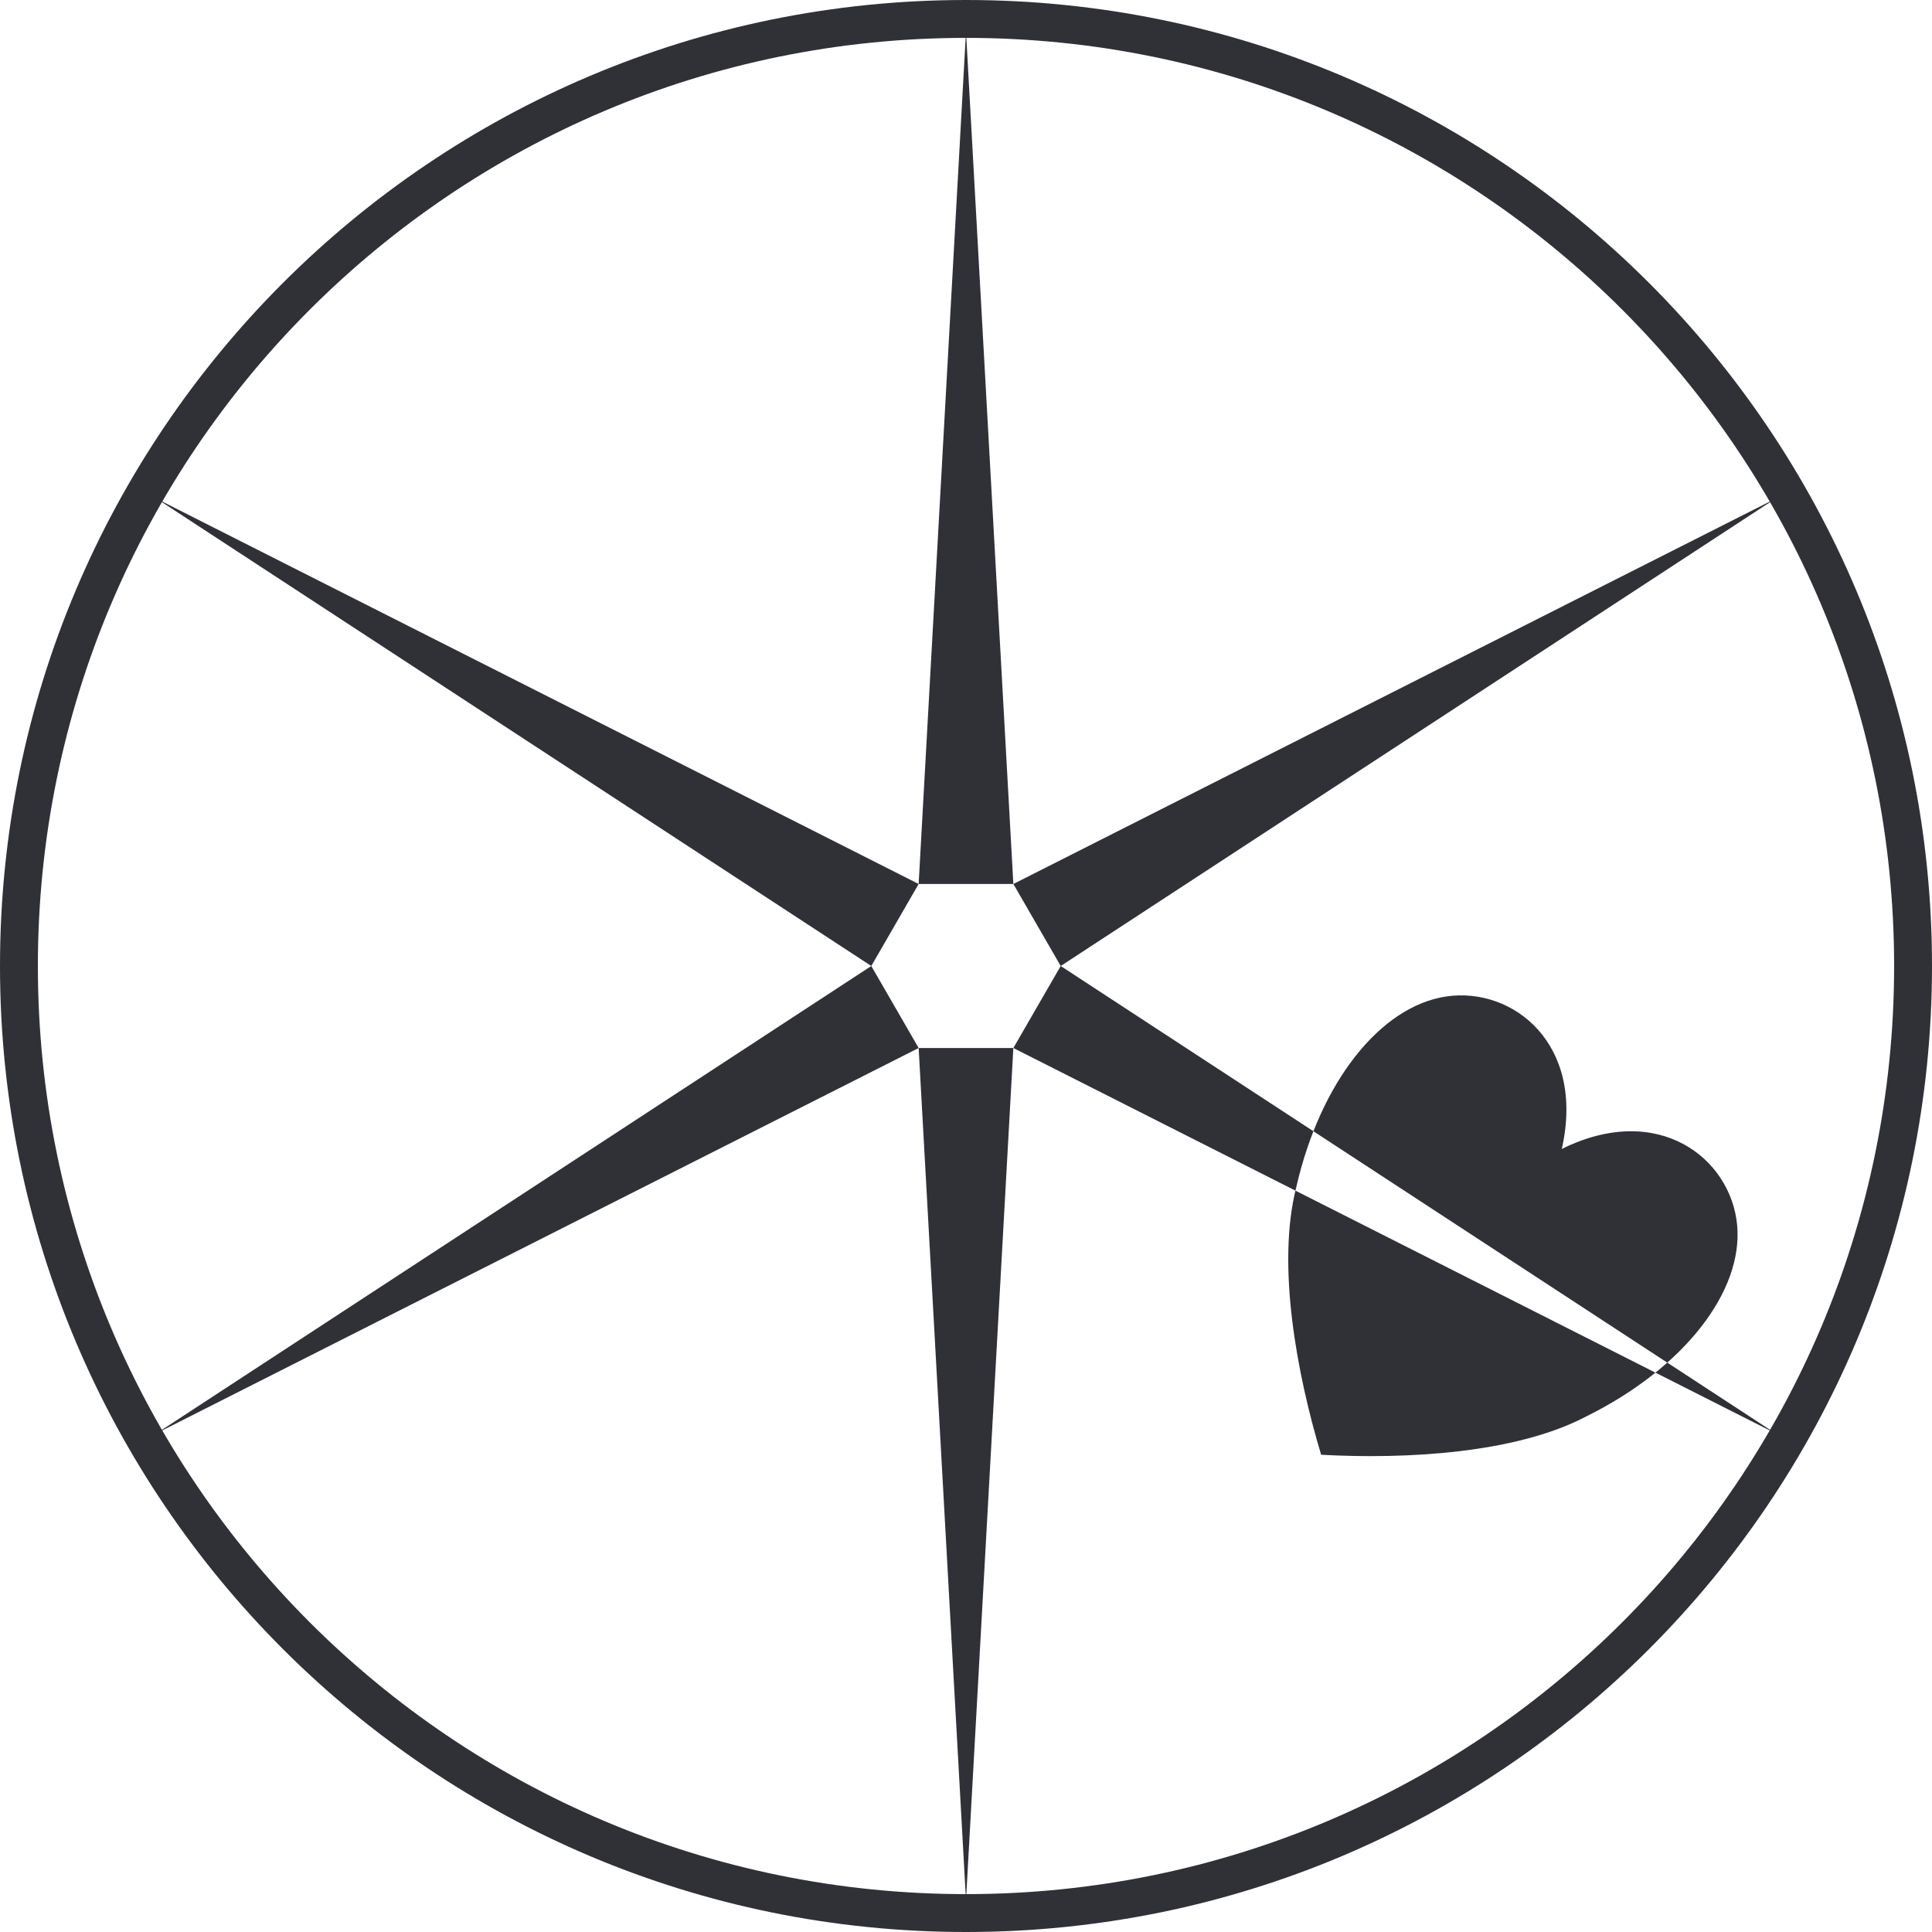
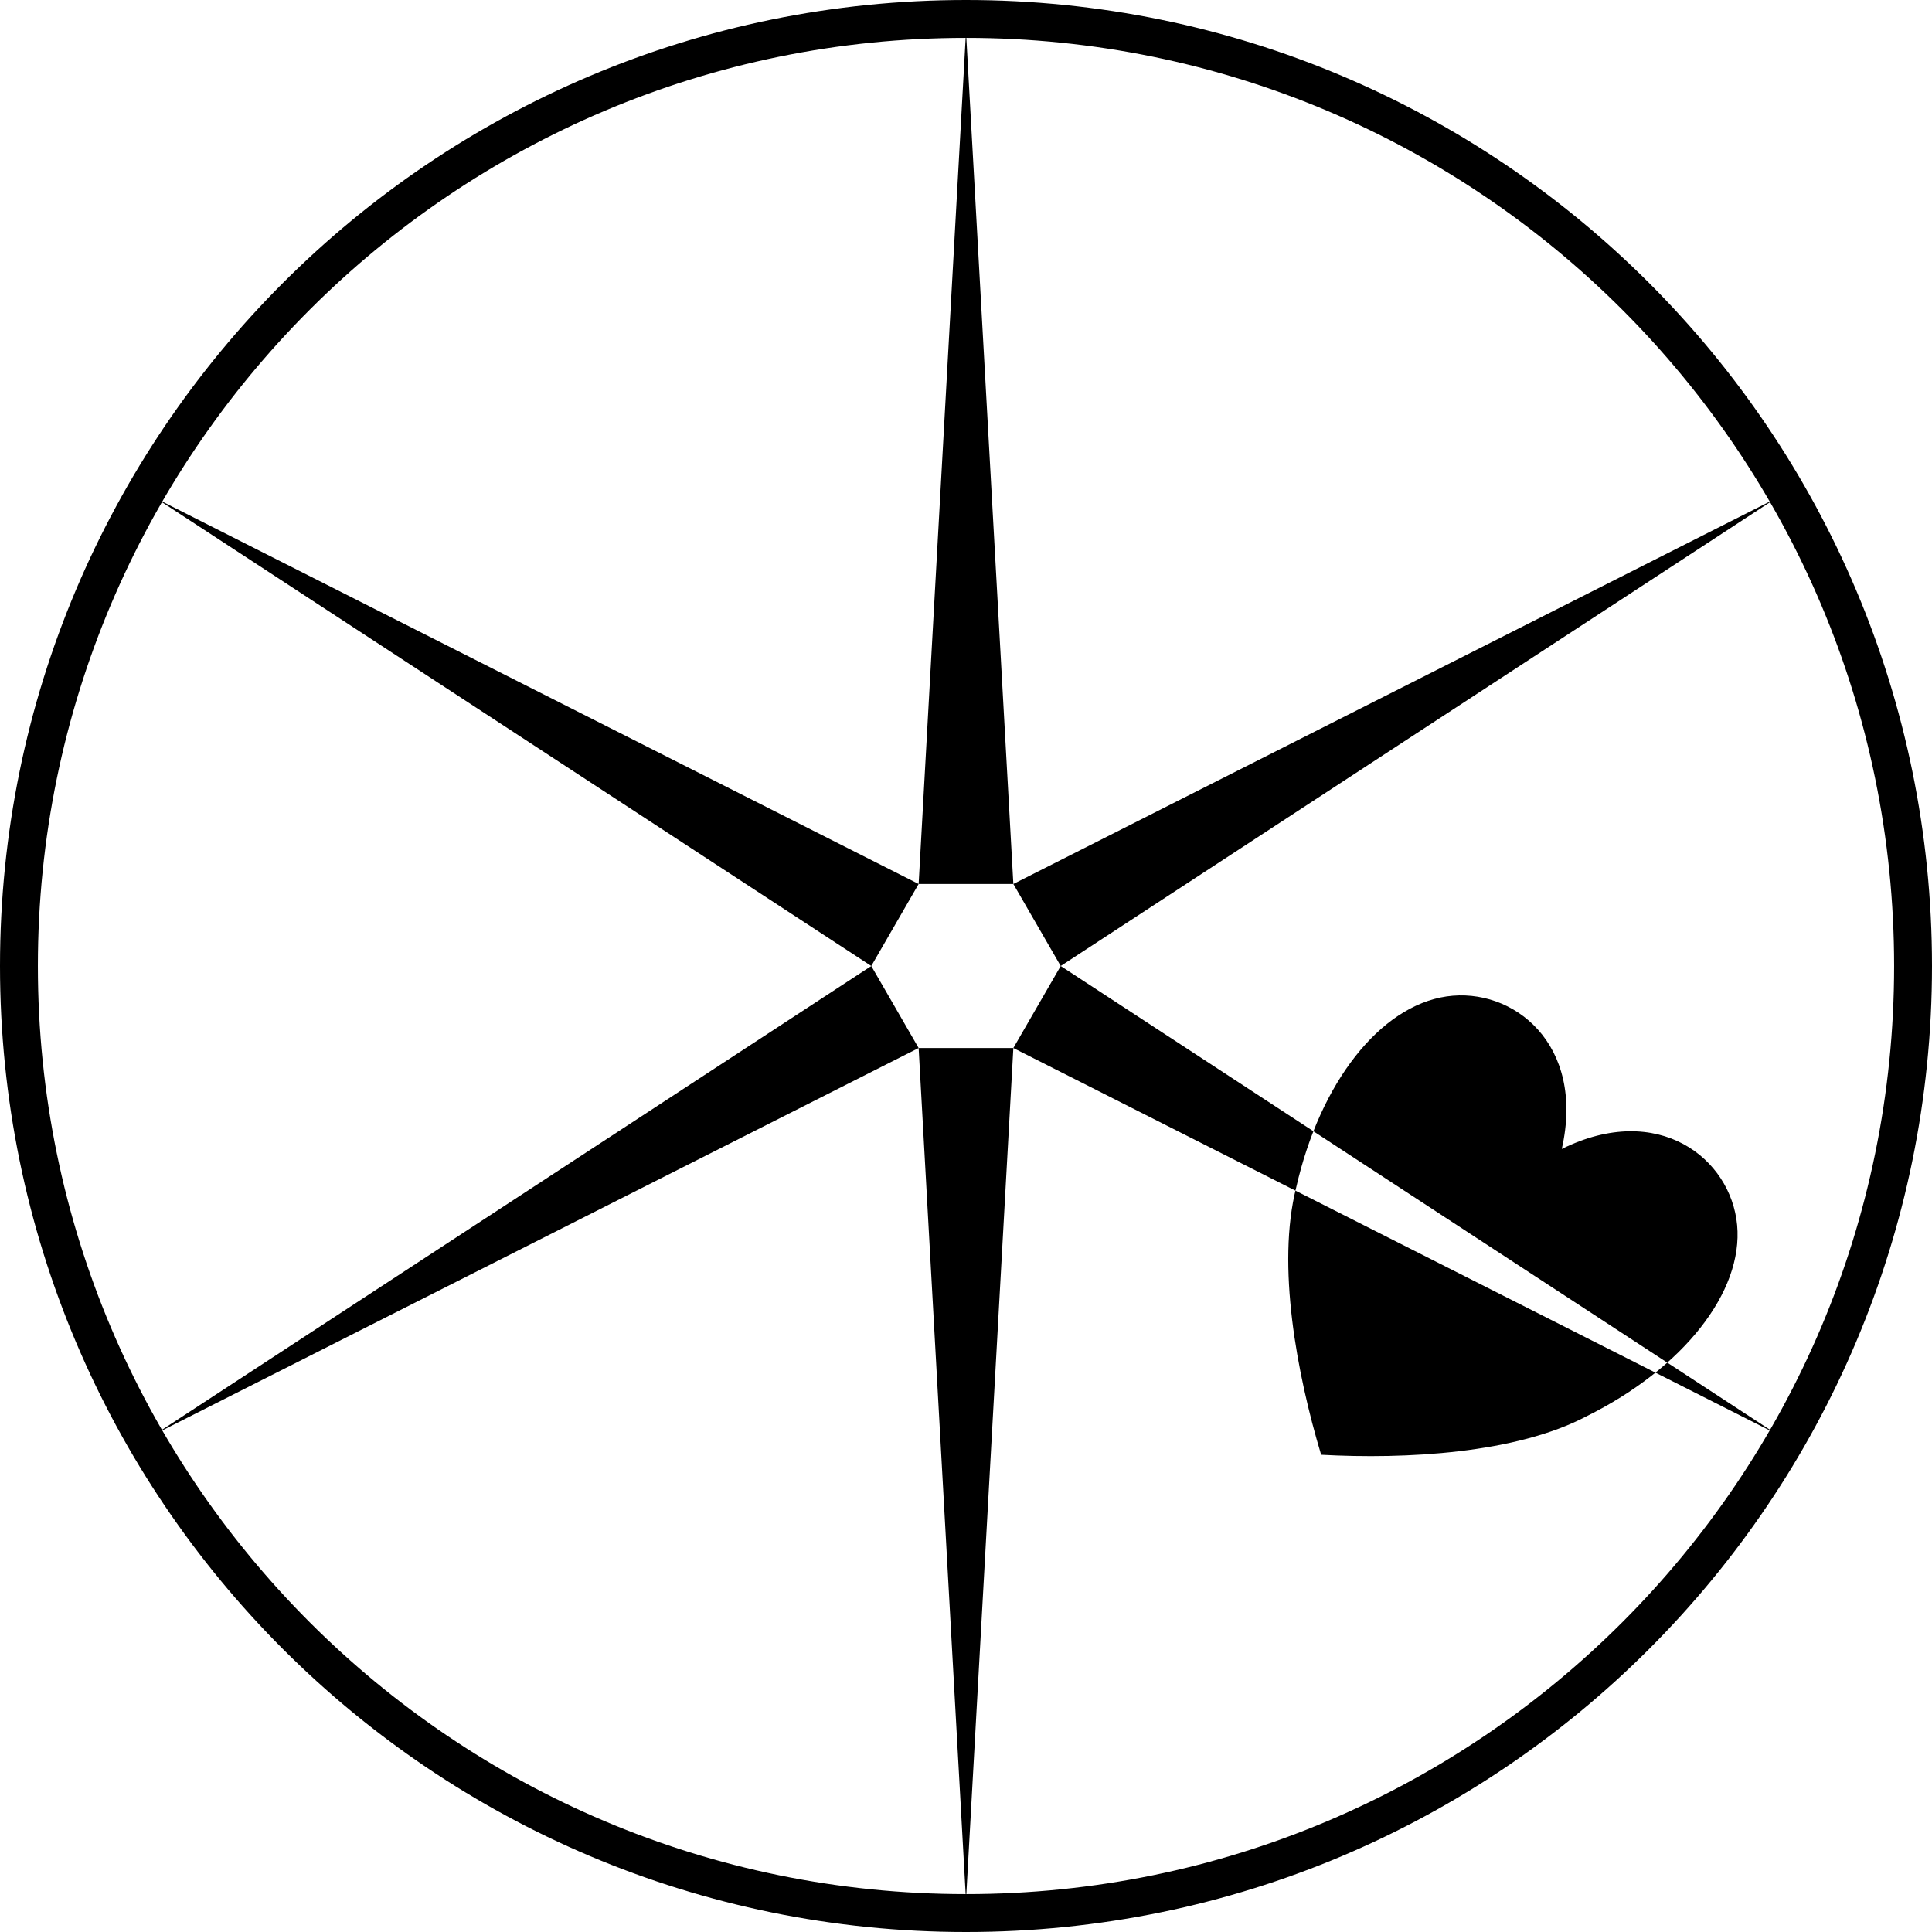
- <svg xmlns="http://www.w3.org/2000/svg" id="uuid-d52b8a09-3a85-42ca-b786-92d88e459e43" width="1020" height="1020" data-name="レイヤー 2">
+ <svg xmlns="http://www.w3.org/2000/svg" id="uuid-d52b8a09-3a85-42ca-b786-92d88e459e43" width="1020" height="1020">
  <defs>
    <style>
      .uuid-d76b8c74-4f9c-4f65-854c-bf9c488fac10{
-         fill: hsl(230, 6%, 20%);
+         fill: oklch(0.3 0.006 276.84);
        fill-rule:evenodd;
        stroke-width:0
      }
      .uuid-7ce476c6-d59b-4854-8fc6-a013499e1f92{
-         fill: hsl(230, 6%, 20%);
+         fill: oklch(0.3 0.006 276.84);
        stroke-width:0
      }
    </style>
  </defs>
  <g id="uuid-2b78184b-763d-4b22-b506-8af0d57ba378" data-name="fatal_wovnd_2024">
    <path d="m510 16.7-25 450h50l-25-450zM82.789 263.349 460 510l25-43.301-402.211-203.35zM82.788 756.65 485 553.301 460 510 82.788 756.65zM510 1003.3l25-450h-50l25 450z" class="uuid-7ce476c6-d59b-4854-8fc6-a013499e1f92" />
    <path d="M824.543 606.598c50.934-25.27 89.284 4.908 92.579 40.175 3.295 35.27-28.466 75.631-79.402 100.902-37.242 19.708-95.577 22.818-140.22 20.365-12.882-42.814-23.576-100.245-13.178-141.078 12.585-55.45 44.346-95.81 79.402-100.901 35.054-5.09 73.403 25.089 60.819 80.537ZM937.21 756.65 560 510l-25 43.301 402.211 203.35Z" class="uuid-d76b8c74-4f9c-4f65-854c-bf9c488fac10" />
    <path d="M937.212 263.35 535 466.699 560 510l377.212-246.65z" class="uuid-7ce476c6-d59b-4854-8fc6-a013499e1f92" />
    <path d="M1020 510c0 281.665-228.335 510-510 510S0 791.665 0 510 228.335 0 510 0s510 228.335 510 510ZM510 20C239.38 20 20 239.38 20 510s219.38 490 490 490 490-219.38 490-490S780.62 20 510 20Z" class="uuid-7ce476c6-d59b-4854-8fc6-a013499e1f92" />
  </g>
</svg>
